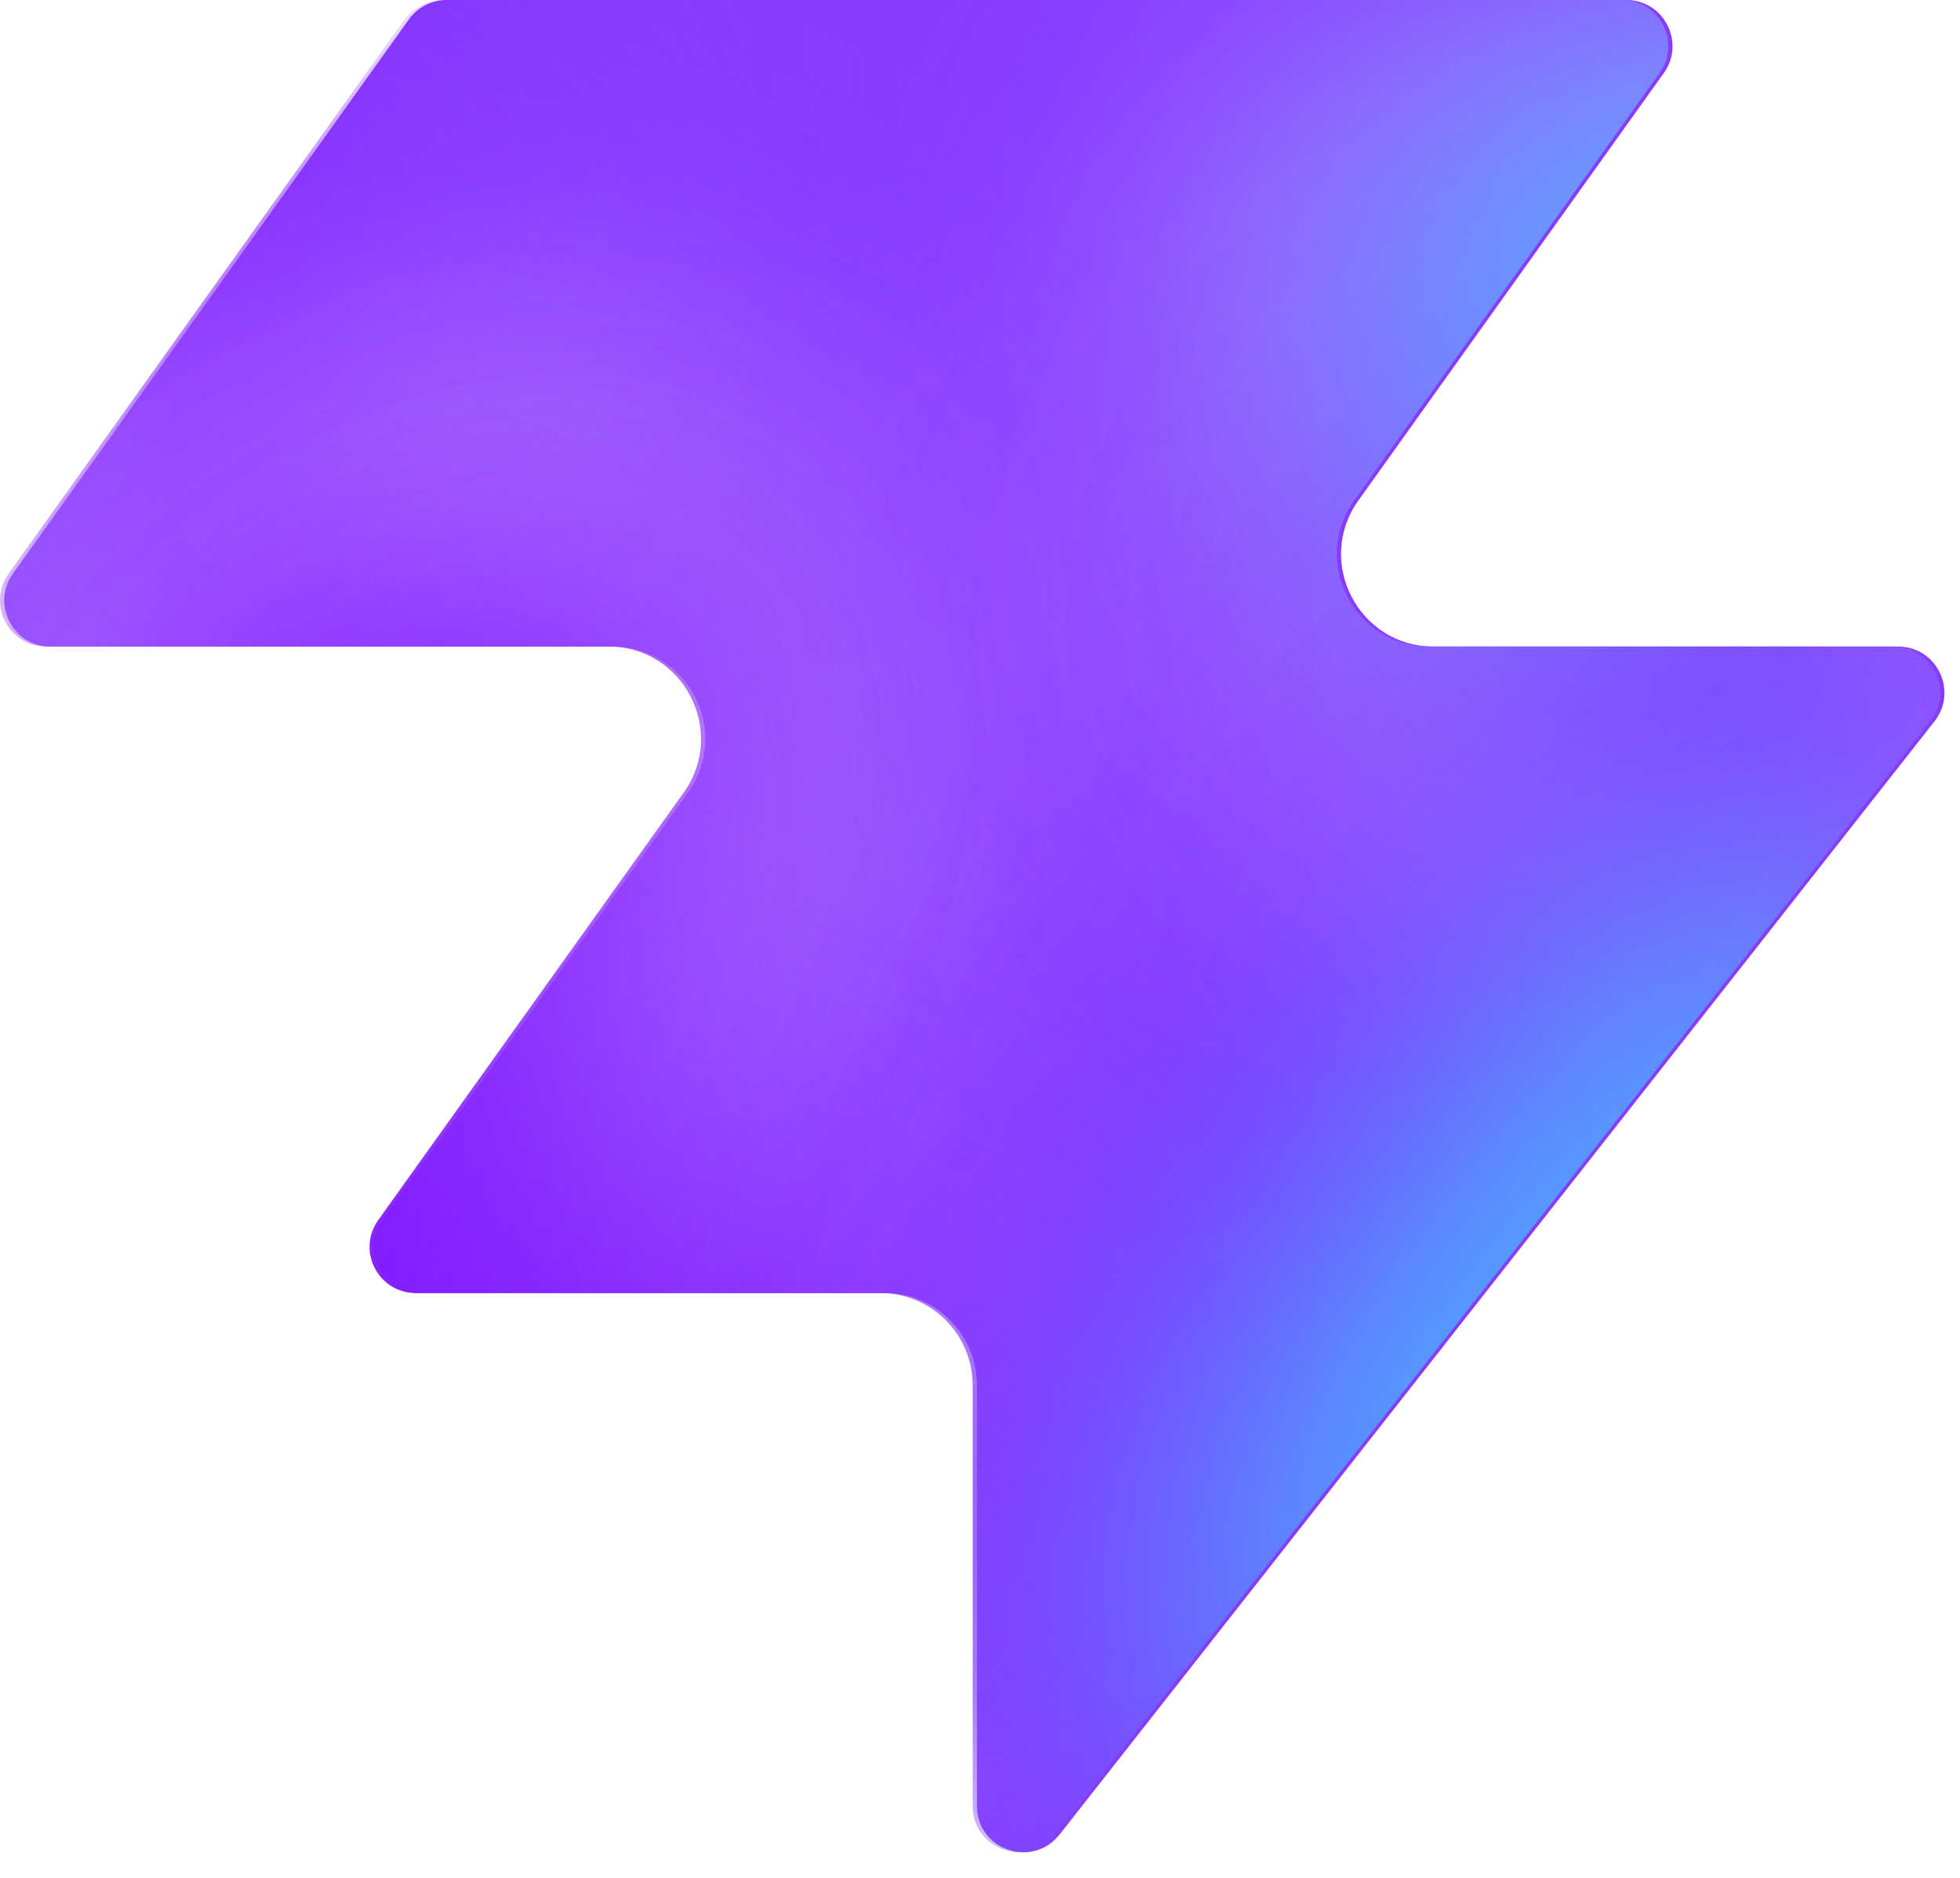
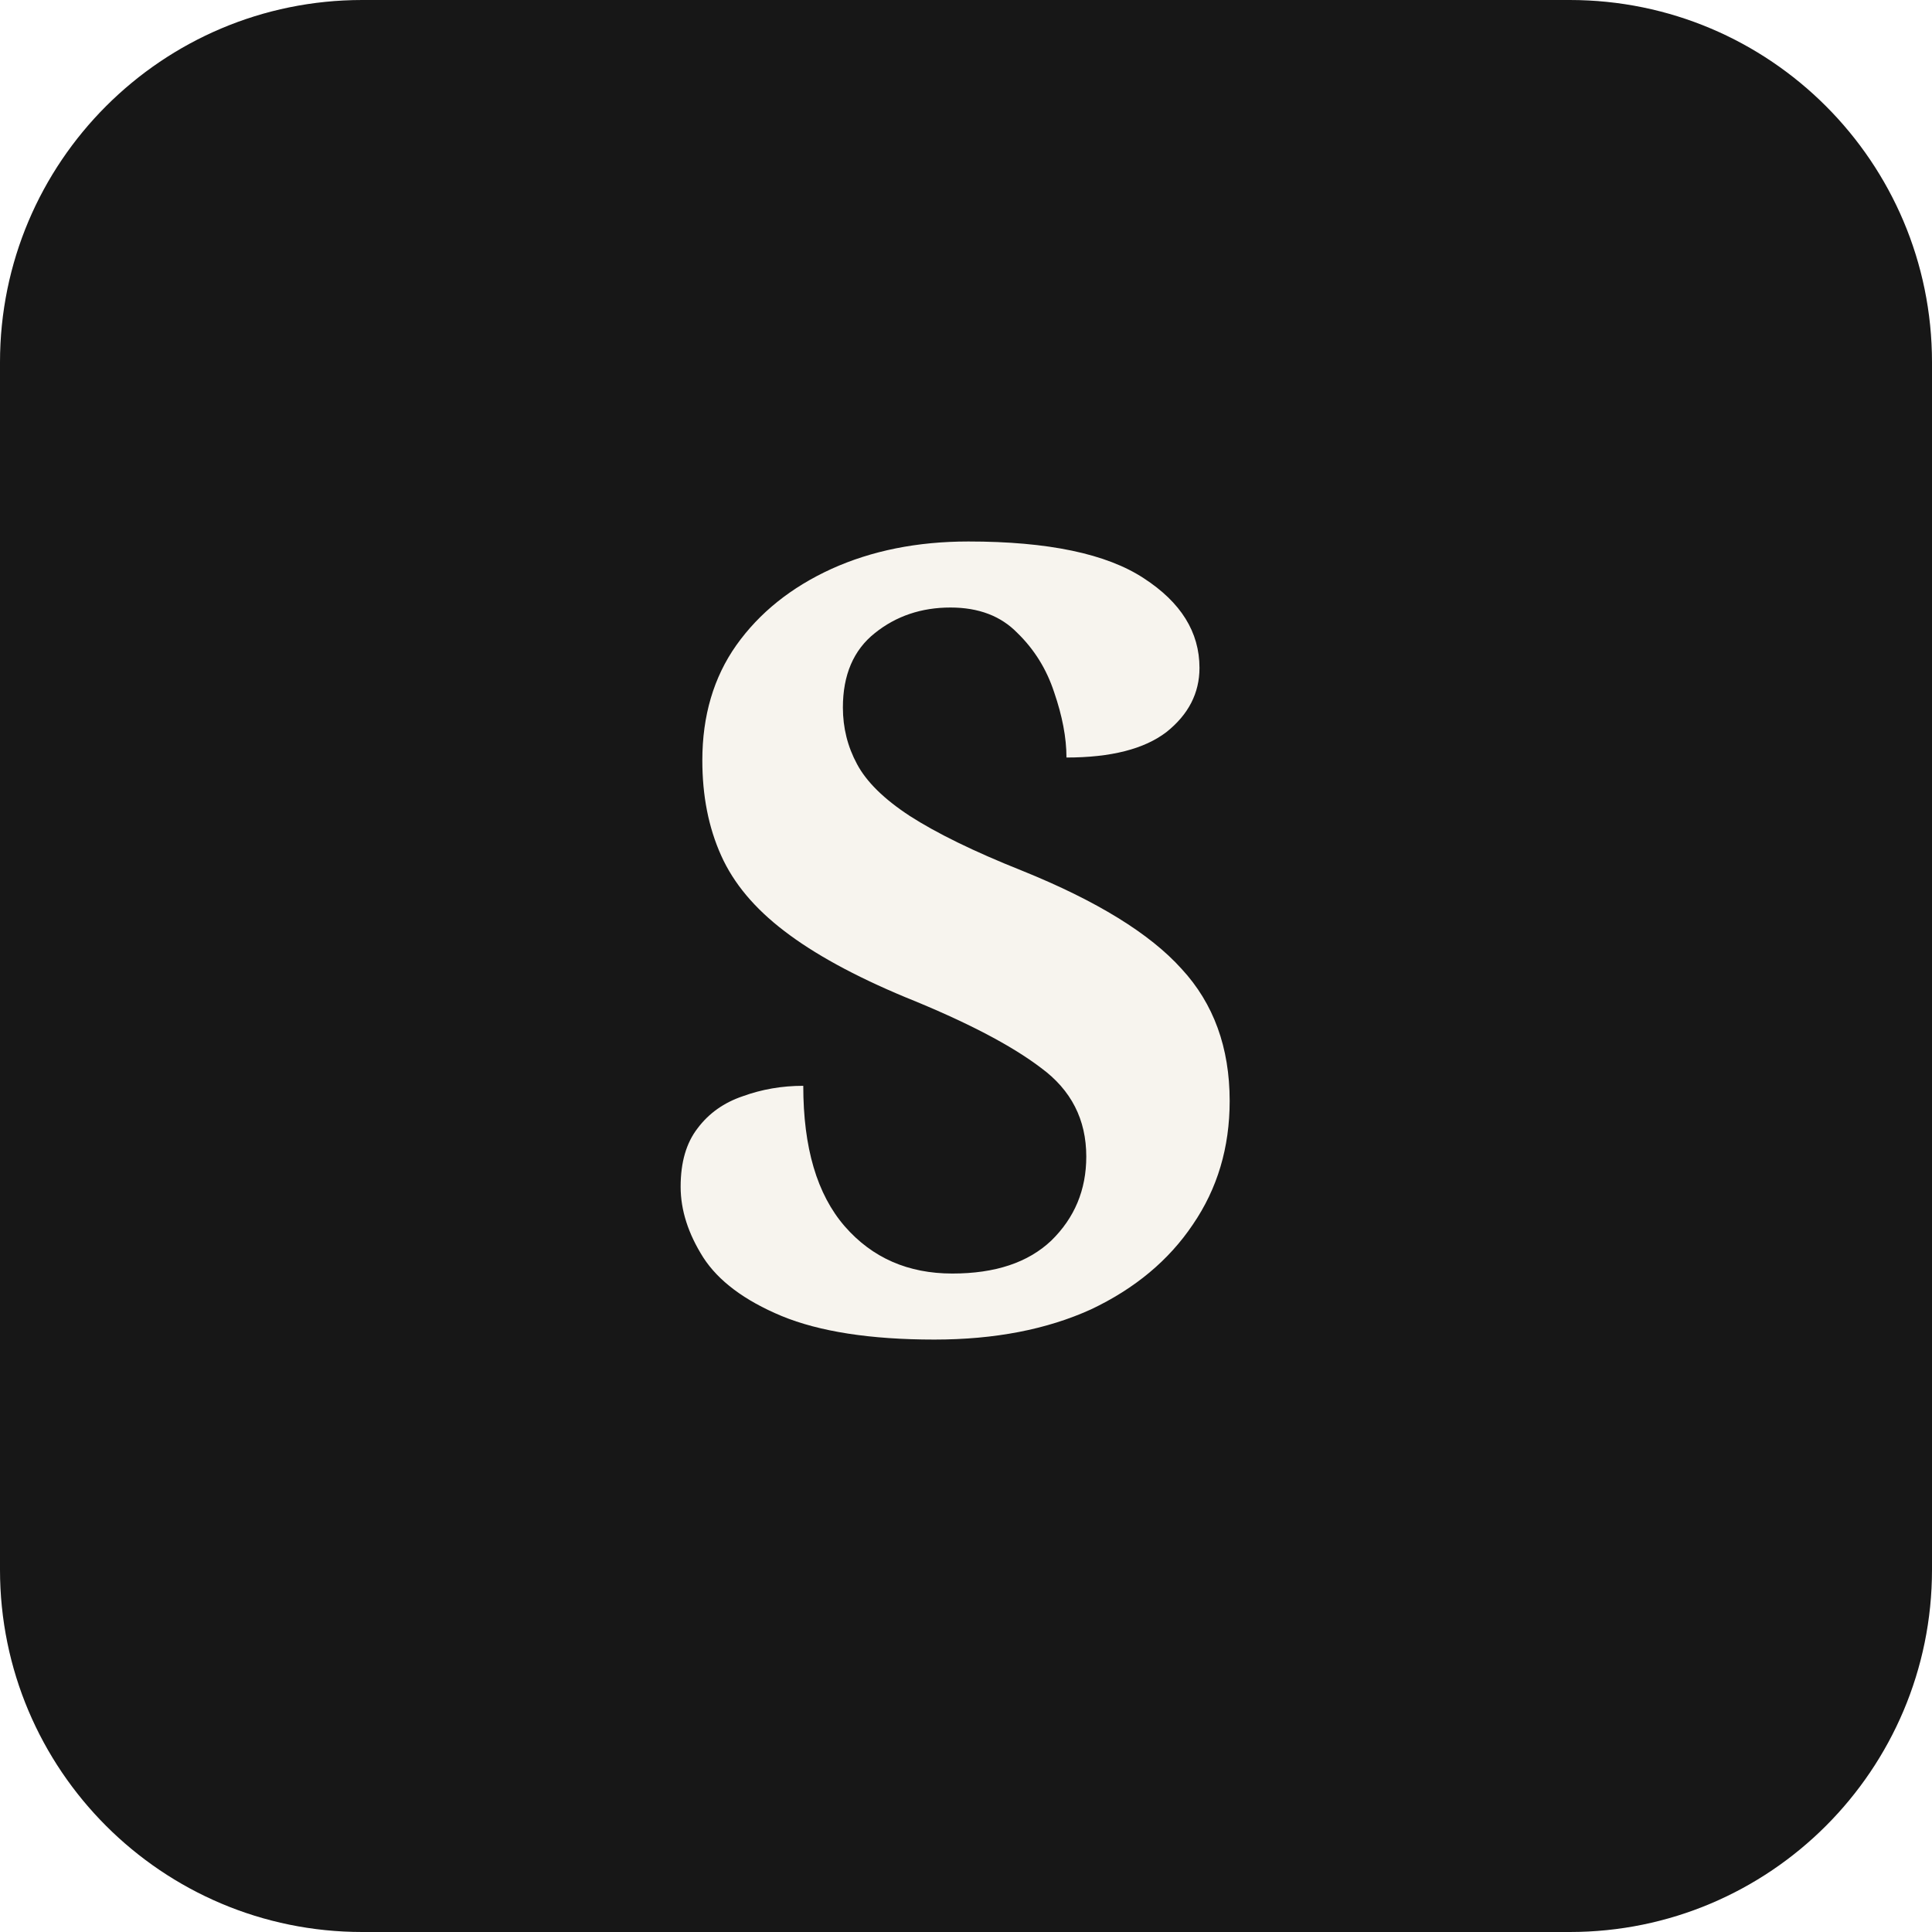
- <svg xmlns="http://www.w3.org/2000/svg" width="48" height="46" fill="none" viewBox="0 0 48 46">
-   <path fill="#863bff" d="M25.946 44.938c-.664.845-2.021.375-2.021-.698V33.937a2.26 2.26 0 0 0-2.262-2.262H10.287c-.92 0-1.456-1.04-.92-1.788l7.48-10.471c1.07-1.497 0-3.578-1.842-3.578H1.237c-.92 0-1.456-1.04-.92-1.788L10.013.474c.214-.297.556-.474.92-.474h28.894c.92 0 1.456 1.04.92 1.788l-7.48 10.471c-1.07 1.498 0 3.579 1.842 3.579h11.377c.943 0 1.473 1.088.89 1.83L25.947 44.94z" style="fill:#863bff;fill:color(display-p3 .525 .23 1);fill-opacity:1" />
-   <mask id="a" width="48" height="46" x="0" y="0" maskUnits="userSpaceOnUse" style="mask-type:alpha">
-     <path fill="#000" d="M25.842 44.938c-.664.844-2.021.375-2.021-.698V33.937a2.26 2.26 0 0 0-2.262-2.262H10.183c-.92 0-1.456-1.04-.92-1.788l7.48-10.471c1.07-1.498 0-3.579-1.842-3.579H1.133c-.92 0-1.456-1.04-.92-1.787L9.91.473c.214-.297.556-.474.92-.474h28.894c.92 0 1.456 1.04.92 1.788l-7.48 10.471c-1.07 1.498 0 3.578 1.842 3.578h11.377c.943 0 1.473 1.088.89 1.832L25.843 44.94z" style="fill:#000;fill-opacity:1" />
-   </mask>
-   <g mask="url(#a)">
-     <g filter="url(#b)">
-       <ellipse cx="5.508" cy="14.704" fill="#ede6ff" rx="5.508" ry="14.704" style="fill:#ede6ff;fill:color(display-p3 .927 .903 1);fill-opacity:1" transform="matrix(.00324 1 1 -.00324 -4.47 31.516)" />
-     </g>
-     <g filter="url(#c)">
-       <ellipse cx="10.399" cy="29.851" fill="#ede6ff" rx="10.399" ry="29.851" style="fill:#ede6ff;fill:color(display-p3 .927 .903 1);fill-opacity:1" transform="matrix(.00324 1 1 -.00324 -39.328 7.883)" />
-     </g>
-     <g filter="url(#d)">
-       <ellipse cx="5.508" cy="30.487" fill="#7e14ff" rx="5.508" ry="30.487" style="fill:#7e14ff;fill:color(display-p3 .492 .077 1);fill-opacity:1" transform="rotate(89.814 -25.913 -14.639)scale(1 -1)" />
-     </g>
-     <g filter="url(#e)">
-       <ellipse cx="5.508" cy="30.599" fill="#7e14ff" rx="5.508" ry="30.599" style="fill:#7e14ff;fill:color(display-p3 .492 .077 1);fill-opacity:1" transform="rotate(89.814 -32.644 -3.334)scale(1 -1)" />
-     </g>
-     <g filter="url(#f)">
-       <ellipse cx="5.508" cy="30.599" fill="#7e14ff" rx="5.508" ry="30.599" style="fill:#7e14ff;fill:color(display-p3 .492 .077 1);fill-opacity:1" transform="matrix(.00324 1 1 -.00324 -34.34 30.47)" />
-     </g>
-     <g filter="url(#g)">
-       <ellipse cx="14.072" cy="22.078" fill="#ede6ff" rx="14.072" ry="22.078" style="fill:#ede6ff;fill:color(display-p3 .927 .903 1);fill-opacity:1" transform="rotate(93.35 24.506 48.493)scale(-1 1)" />
-     </g>
-     <g filter="url(#h)">
-       <ellipse cx="3.47" cy="21.501" fill="#7e14ff" rx="3.47" ry="21.501" style="fill:#7e14ff;fill:color(display-p3 .492 .077 1);fill-opacity:1" transform="rotate(89.009 28.708 47.59)scale(-1 1)" />
-     </g>
-     <g filter="url(#i)">
-       <ellipse cx="3.47" cy="21.501" fill="#7e14ff" rx="3.47" ry="21.501" style="fill:#7e14ff;fill:color(display-p3 .492 .077 1);fill-opacity:1" transform="rotate(89.009 28.708 47.59)scale(-1 1)" />
-     </g>
-     <g filter="url(#j)">
-       <ellipse cx=".387" cy="8.972" fill="#7e14ff" rx="4.407" ry="29.108" style="fill:#7e14ff;fill:color(display-p3 .492 .077 1);fill-opacity:1" transform="rotate(39.51 .387 8.972)" />
-     </g>
-     <g filter="url(#k)">
-       <ellipse cx="47.523" cy="-6.092" fill="#7e14ff" rx="4.407" ry="29.108" style="fill:#7e14ff;fill:color(display-p3 .492 .077 1);fill-opacity:1" transform="rotate(37.892 47.523 -6.092)" />
-     </g>
-     <g filter="url(#l)">
-       <ellipse cx="41.412" cy="6.333" fill="#47bfff" rx="5.971" ry="9.665" style="fill:#47bfff;fill:color(display-p3 .28 .748 1);fill-opacity:1" transform="rotate(37.892 41.412 6.333)" />
-     </g>
-     <g filter="url(#m)">
-       <ellipse cx="-1.879" cy="38.332" fill="#7e14ff" rx="4.407" ry="29.108" style="fill:#7e14ff;fill:color(display-p3 .492 .077 1);fill-opacity:1" transform="rotate(37.892 -1.88 38.332)" />
-     </g>
-     <g filter="url(#n)">
-       <ellipse cx="-1.879" cy="38.332" fill="#7e14ff" rx="4.407" ry="29.108" style="fill:#7e14ff;fill:color(display-p3 .492 .077 1);fill-opacity:1" transform="rotate(37.892 -1.88 38.332)" />
-     </g>
-     <g filter="url(#o)">
-       <ellipse cx="35.651" cy="29.907" fill="#7e14ff" rx="4.407" ry="29.108" style="fill:#7e14ff;fill:color(display-p3 .492 .077 1);fill-opacity:1" transform="rotate(37.892 35.651 29.907)" />
-     </g>
-     <g filter="url(#p)">
-       <ellipse cx="38.418" cy="32.4" fill="#47bfff" rx="5.971" ry="15.297" style="fill:#47bfff;fill:color(display-p3 .28 .748 1);fill-opacity:1" transform="rotate(37.892 38.418 32.4)" />
-     </g>
-   </g>
-   <defs>
-     <filter id="b" width="60.045" height="41.654" x="-19.77" y="16.149" color-interpolation-filters="sRGB" filterUnits="userSpaceOnUse">
-       <feFlood flood-opacity="0" result="BackgroundImageFix" />
-       <feBlend in="SourceGraphic" in2="BackgroundImageFix" result="shape" />
-       <feGaussianBlur result="effect1_foregroundBlur_2002_17158" stdDeviation="7.659" />
-     </filter>
-     <filter id="c" width="90.34" height="51.437" x="-54.613" y="-7.533" color-interpolation-filters="sRGB" filterUnits="userSpaceOnUse">
-       <feFlood flood-opacity="0" result="BackgroundImageFix" />
-       <feBlend in="SourceGraphic" in2="BackgroundImageFix" result="shape" />
-       <feGaussianBlur result="effect1_foregroundBlur_2002_17158" stdDeviation="7.659" />
-     </filter>
-     <filter id="d" width="79.355" height="29.4" x="-49.64" y="2.03" color-interpolation-filters="sRGB" filterUnits="userSpaceOnUse">
-       <feFlood flood-opacity="0" result="BackgroundImageFix" />
-       <feBlend in="SourceGraphic" in2="BackgroundImageFix" result="shape" />
-       <feGaussianBlur result="effect1_foregroundBlur_2002_17158" stdDeviation="4.596" />
-     </filter>
-     <filter id="e" width="79.579" height="29.4" x="-45.045" y="20.029" color-interpolation-filters="sRGB" filterUnits="userSpaceOnUse">
-       <feFlood flood-opacity="0" result="BackgroundImageFix" />
-       <feBlend in="SourceGraphic" in2="BackgroundImageFix" result="shape" />
-       <feGaussianBlur result="effect1_foregroundBlur_2002_17158" stdDeviation="4.596" />
-     </filter>
-     <filter id="f" width="79.579" height="29.4" x="-43.513" y="21.178" color-interpolation-filters="sRGB" filterUnits="userSpaceOnUse">
-       <feFlood flood-opacity="0" result="BackgroundImageFix" />
-       <feBlend in="SourceGraphic" in2="BackgroundImageFix" result="shape" />
-       <feGaussianBlur result="effect1_foregroundBlur_2002_17158" stdDeviation="4.596" />
-     </filter>
-     <filter id="g" width="74.749" height="58.852" x="15.756" y="-17.901" color-interpolation-filters="sRGB" filterUnits="userSpaceOnUse">
-       <feFlood flood-opacity="0" result="BackgroundImageFix" />
-       <feBlend in="SourceGraphic" in2="BackgroundImageFix" result="shape" />
-       <feGaussianBlur result="effect1_foregroundBlur_2002_17158" stdDeviation="7.659" />
-     </filter>
-     <filter id="h" width="61.377" height="25.362" x="23.548" y="2.284" color-interpolation-filters="sRGB" filterUnits="userSpaceOnUse">
-       <feFlood flood-opacity="0" result="BackgroundImageFix" />
-       <feBlend in="SourceGraphic" in2="BackgroundImageFix" result="shape" />
-       <feGaussianBlur result="effect1_foregroundBlur_2002_17158" stdDeviation="4.596" />
-     </filter>
-     <filter id="i" width="61.377" height="25.362" x="23.548" y="2.284" color-interpolation-filters="sRGB" filterUnits="userSpaceOnUse">
-       <feFlood flood-opacity="0" result="BackgroundImageFix" />
-       <feBlend in="SourceGraphic" in2="BackgroundImageFix" result="shape" />
-       <feGaussianBlur result="effect1_foregroundBlur_2002_17158" stdDeviation="4.596" />
-     </filter>
-     <filter id="j" width="56.045" height="63.649" x="-27.636" y="-22.853" color-interpolation-filters="sRGB" filterUnits="userSpaceOnUse">
-       <feFlood flood-opacity="0" result="BackgroundImageFix" />
-       <feBlend in="SourceGraphic" in2="BackgroundImageFix" result="shape" />
-       <feGaussianBlur result="effect1_foregroundBlur_2002_17158" stdDeviation="4.596" />
-     </filter>
-     <filter id="k" width="54.814" height="64.646" x="20.116" y="-38.415" color-interpolation-filters="sRGB" filterUnits="userSpaceOnUse">
-       <feFlood flood-opacity="0" result="BackgroundImageFix" />
-       <feBlend in="SourceGraphic" in2="BackgroundImageFix" result="shape" />
-       <feGaussianBlur result="effect1_foregroundBlur_2002_17158" stdDeviation="4.596" />
-     </filter>
-     <filter id="l" width="33.541" height="35.313" x="24.641" y="-11.323" color-interpolation-filters="sRGB" filterUnits="userSpaceOnUse">
-       <feFlood flood-opacity="0" result="BackgroundImageFix" />
-       <feBlend in="SourceGraphic" in2="BackgroundImageFix" result="shape" />
-       <feGaussianBlur result="effect1_foregroundBlur_2002_17158" stdDeviation="4.596" />
-     </filter>
-     <filter id="m" width="54.814" height="64.646" x="-29.286" y="6.009" color-interpolation-filters="sRGB" filterUnits="userSpaceOnUse">
-       <feFlood flood-opacity="0" result="BackgroundImageFix" />
-       <feBlend in="SourceGraphic" in2="BackgroundImageFix" result="shape" />
-       <feGaussianBlur result="effect1_foregroundBlur_2002_17158" stdDeviation="4.596" />
-     </filter>
-     <filter id="n" width="54.814" height="64.646" x="-29.286" y="6.009" color-interpolation-filters="sRGB" filterUnits="userSpaceOnUse">
-       <feFlood flood-opacity="0" result="BackgroundImageFix" />
-       <feBlend in="SourceGraphic" in2="BackgroundImageFix" result="shape" />
-       <feGaussianBlur result="effect1_foregroundBlur_2002_17158" stdDeviation="4.596" />
-     </filter>
-     <filter id="o" width="54.814" height="64.646" x="8.244" y="-2.416" color-interpolation-filters="sRGB" filterUnits="userSpaceOnUse">
-       <feFlood flood-opacity="0" result="BackgroundImageFix" />
-       <feBlend in="SourceGraphic" in2="BackgroundImageFix" result="shape" />
-       <feGaussianBlur result="effect1_foregroundBlur_2002_17158" stdDeviation="4.596" />
-     </filter>
-     <filter id="p" width="39.409" height="43.623" x="18.713" y="10.588" color-interpolation-filters="sRGB" filterUnits="userSpaceOnUse">
-       <feFlood flood-opacity="0" result="BackgroundImageFix" />
-       <feBlend in="SourceGraphic" in2="BackgroundImageFix" result="shape" />
-       <feGaussianBlur result="effect1_foregroundBlur_2002_17158" stdDeviation="4.596" />
-     </filter>
-   </defs>
+ <svg xmlns="http://www.w3.org/2000/svg" viewBox="0 0 32 32">
+   <rect width="32" height="32" rx="6" fill="#171717" />
+   <text x="16" y="22" font-family="Georgia, serif" font-size="18" font-weight="600" fill="#F7F4EE" text-anchor="middle">S</text>
</svg>
